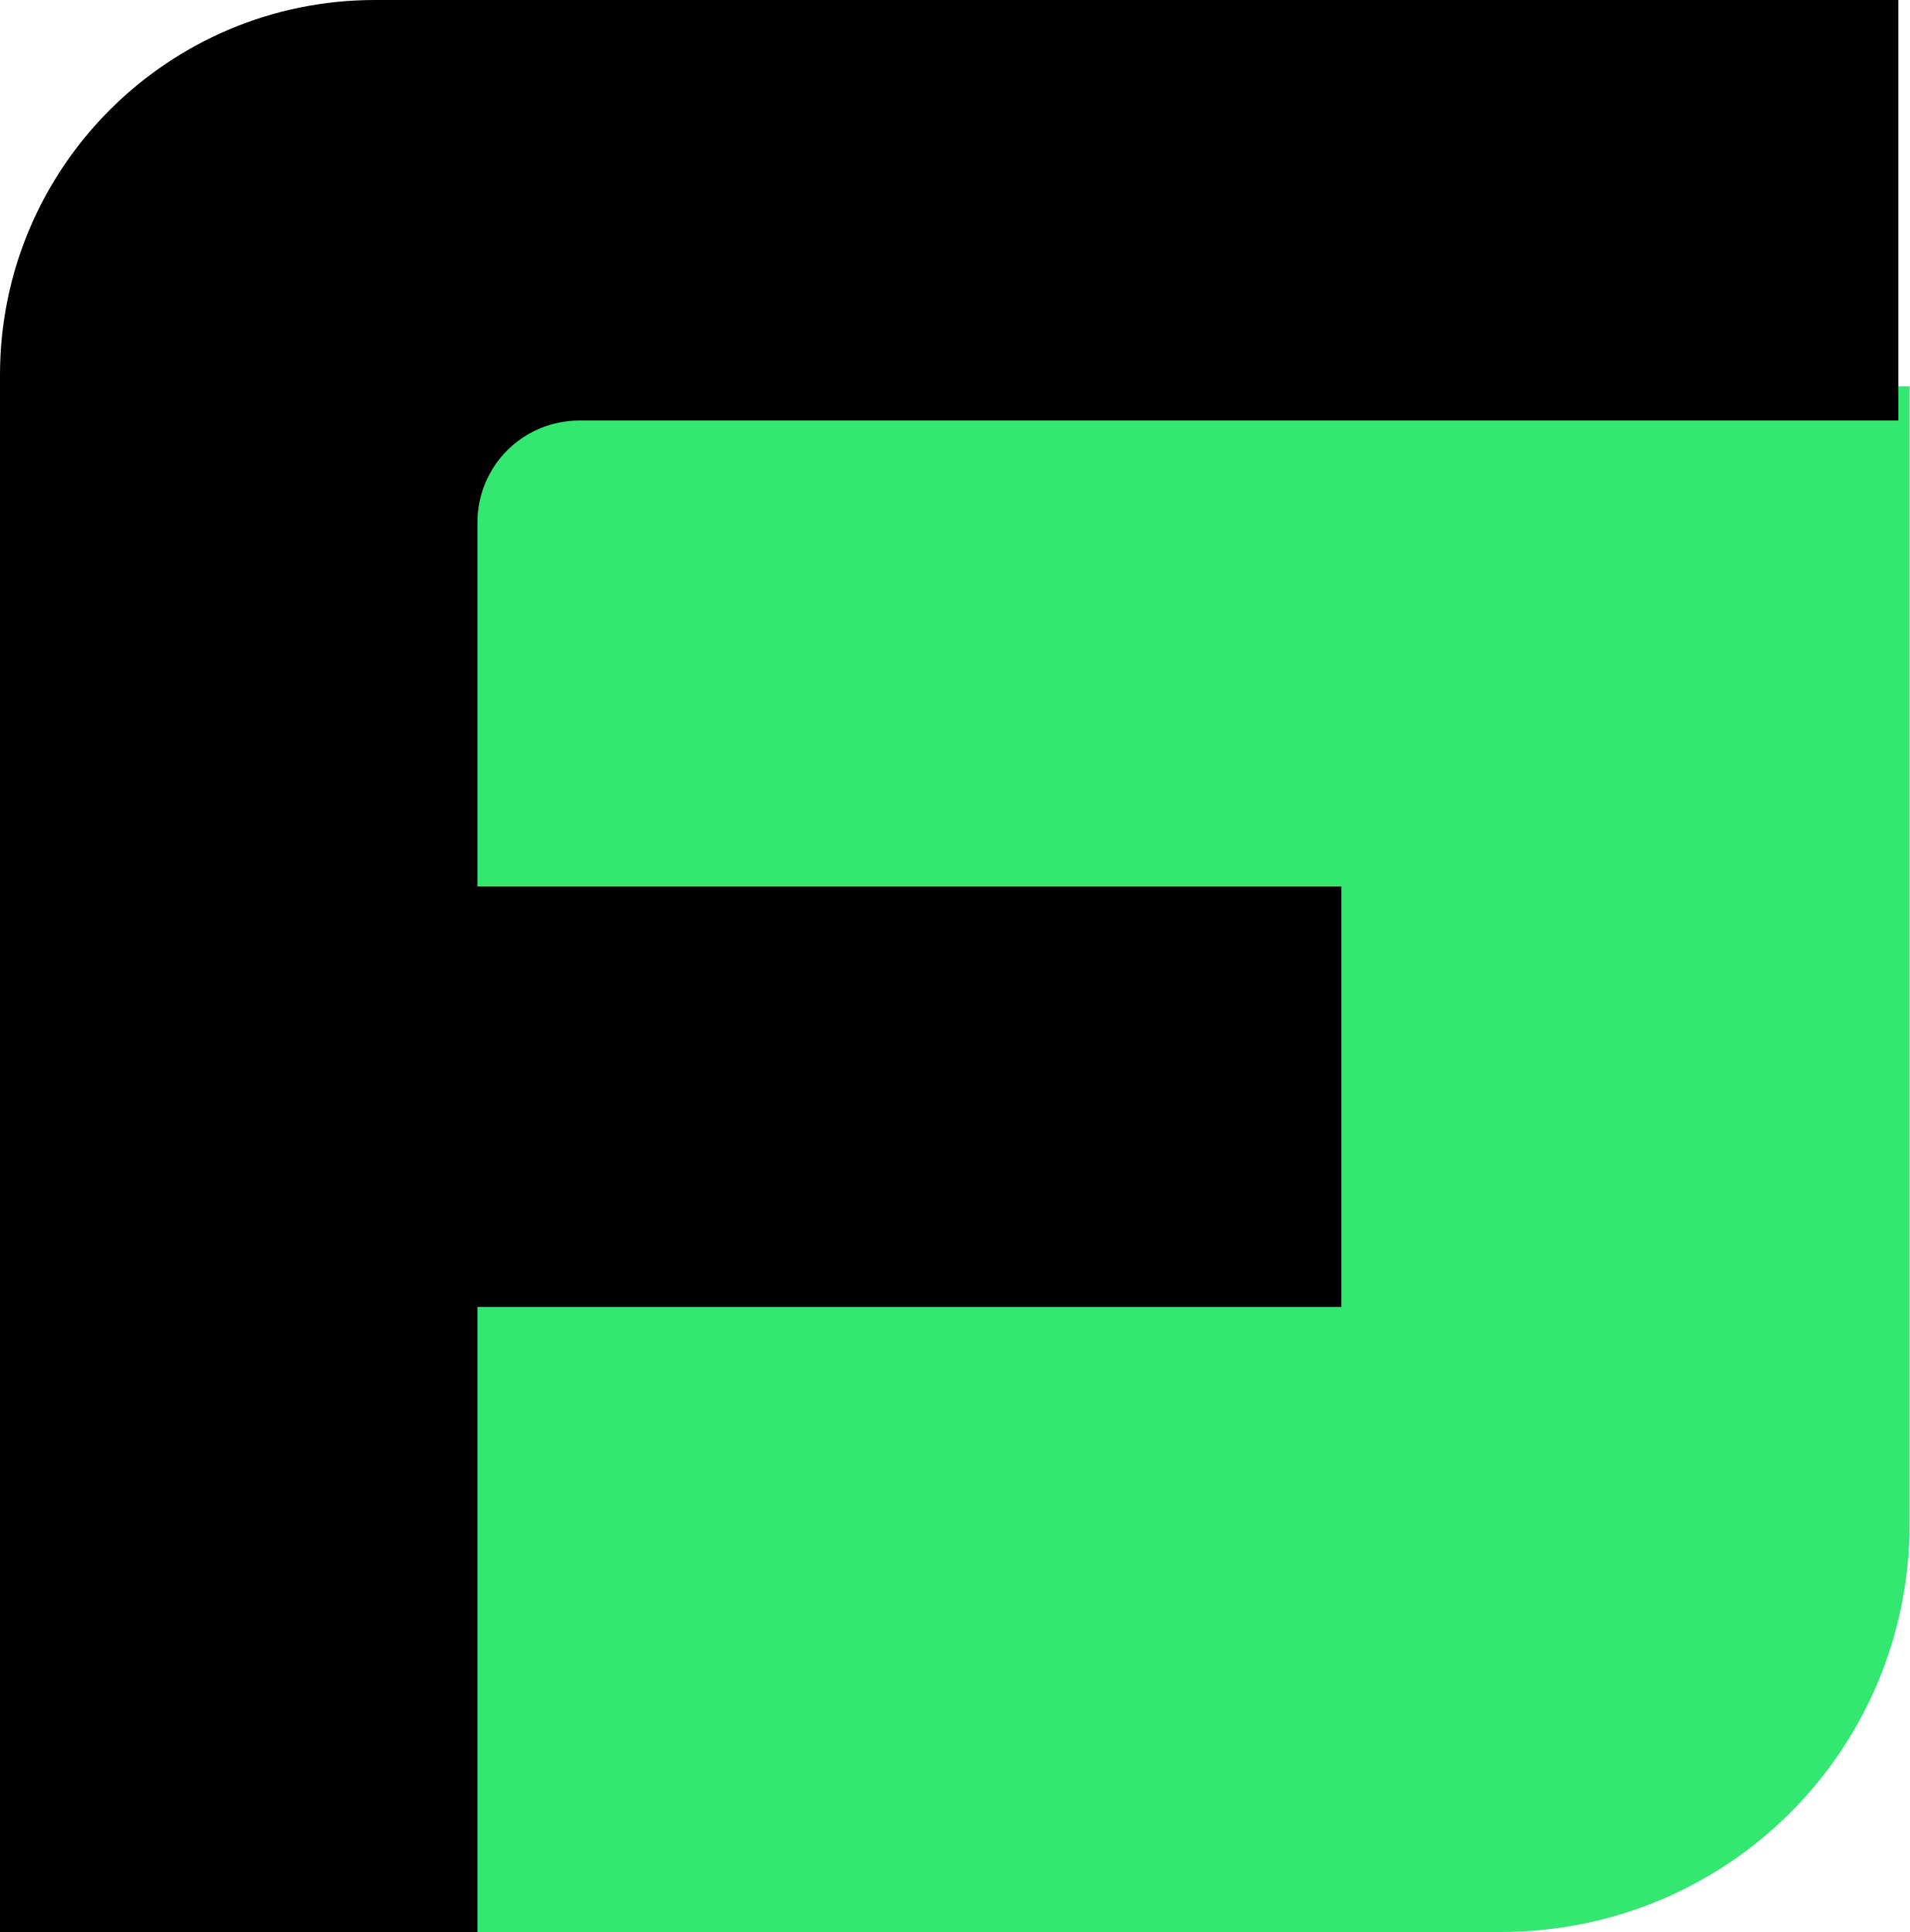
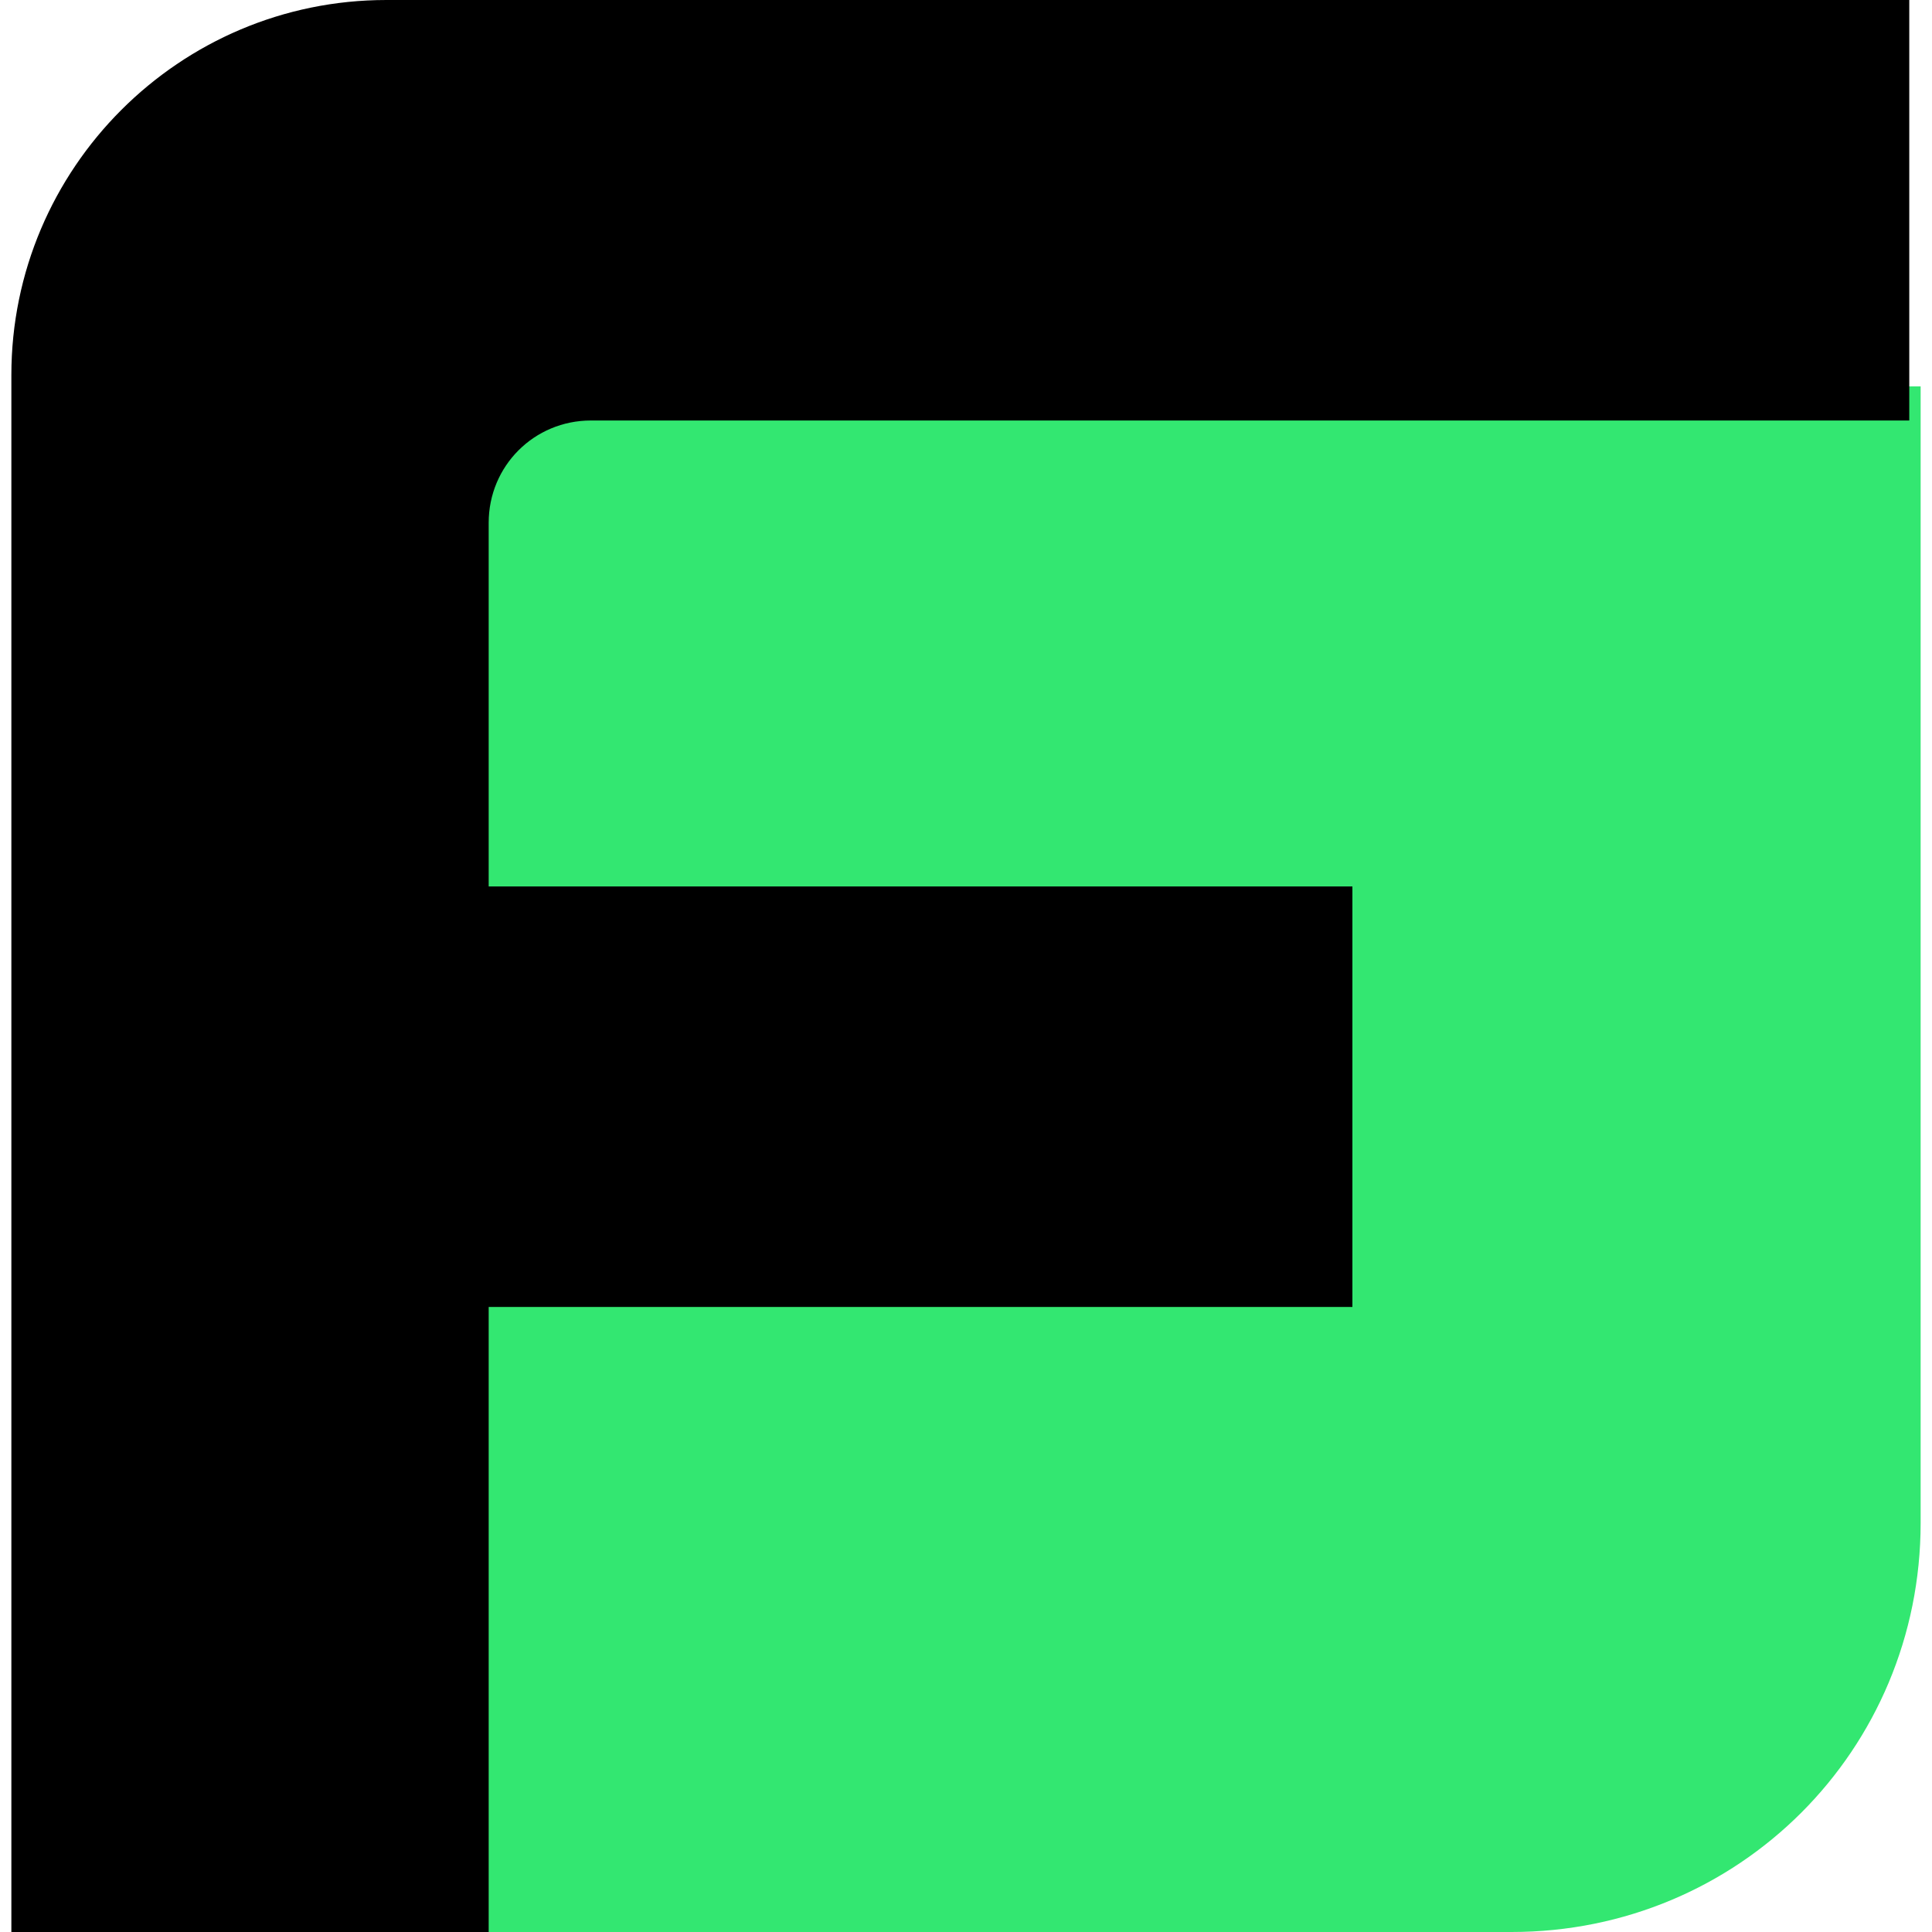
- <svg xmlns="http://www.w3.org/2000/svg" viewBox="0 0 16.8 17">
-   <path d="M3.9 3.4V17h9.3c2 0 3.6-1.6 3.6-3.6v-10H3.9z" style="fill:#33e771" />
-   <path d="M5.1 3.7h11.6V0H3.3A3.3 3.3 0 0 0 0 3.3V17h4.2v-5.5h7.6V7.8H4.2V4.6c0-.5.4-.9.9-.9z" />
+ <svg xmlns="http://www.w3.org/2000/svg" id="a" viewBox="0 0 17 17">
+   <path d="M4,3.4v13.6h9.3c2,0,3.6-1.6,3.6-3.6V3.4s-12.9,0-12.9,0Z" style="fill:#33e771; stroke-width:0px;" />
+   <path d="M5.2,3.7h11.6V0H3.4C1.58,0,.1,1.48.1,3.3h0v13.7h4.2v-5.5h7.6v-3.7h-7.6v-3.2c0-.5.4-.9.9-.9Z" style="stroke-width:0px;" />
</svg>
